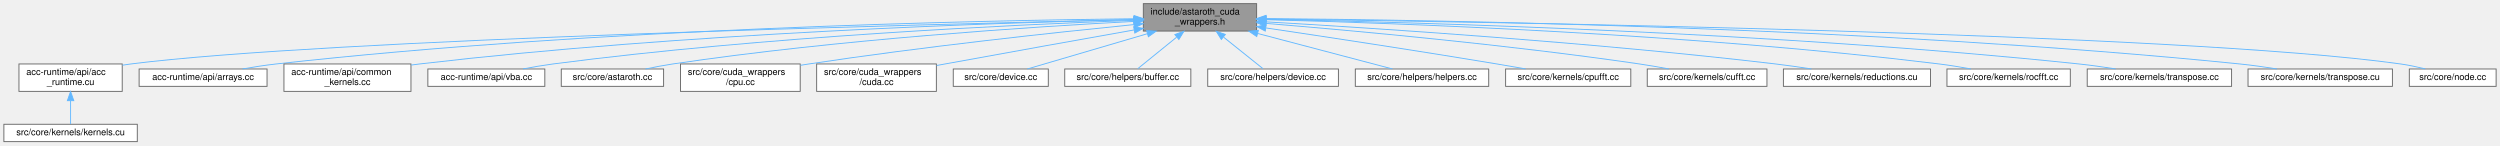
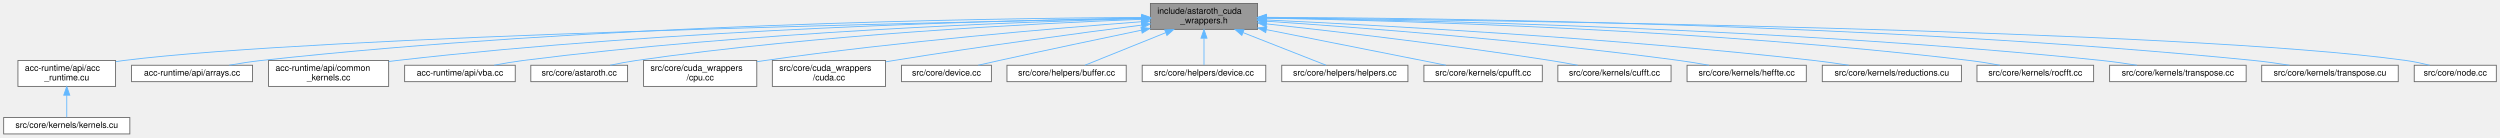
- <svg xmlns="http://www.w3.org/2000/svg" xmlns:xlink="http://www.w3.org/1999/xlink" width="2736pt" height="159pt" viewBox="0.00 0.00 2735.50 159.00">
+ <svg xmlns="http://www.w3.org/2000/svg" xmlns:xlink="http://www.w3.org/1999/xlink" width="2893pt" height="159pt" viewBox="0.00 0.00 2892.50 159.00">
  <g id="graph0" class="graph" transform="scale(1 1) rotate(0) translate(4 155)">
    <g id="Node000001" class="node">
      <g id="a_Node000001">
        <a xlink:title=" ">
-           <polygon fill="#999999" stroke="#666666" points="1371,-151 1247,-151 1247,-121 1371,-121 1371,-151" />
-           <text text-anchor="start" x="1255" y="-139" font-family="Helvetica,sans-Serif" font-size="10.00">include/astaroth_cuda</text>
-           <text text-anchor="middle" x="1309" y="-128" font-family="Helvetica,sans-Serif" font-size="10.00">_wrappers.h</text>
+           <polygon fill="#999999" stroke="#666666" points="1451,-151 1327,-151 1327,-121 1451,-121 1451,-151" />
+           <text text-anchor="start" x="1335" y="-139" font-family="Helvetica,sans-Serif" font-size="10.00">include/astaroth_cuda</text>
+           <text text-anchor="middle" x="1389" y="-128" font-family="Helvetica,sans-Serif" font-size="10.00">_wrappers.h</text>
        </a>
      </g>
    </g>
    <g id="Node000002" class="node">
      <g id="a_Node000002">
        <a xlink:href="acc__runtime_8cu.html" target="_top" xlink:title=" ">
          <polygon fill="white" stroke="#666666" points="129.5,-85 16.5,-85 16.5,-55 129.5,-55 129.5,-85" />
          <text text-anchor="start" x="24.5" y="-73" font-family="Helvetica,sans-Serif" font-size="10.00">acc-runtime/api/acc</text>
          <text text-anchor="middle" x="73" y="-62" font-family="Helvetica,sans-Serif" font-size="10.00">_runtime.cu</text>
        </a>
      </g>
    </g>
    <g id="edge1_Node000001_Node000002" class="edge">
      <g id="a_edge1_Node000001_Node000002">
        <a xlink:title=" ">
-           <path fill="none" stroke="#63b8ff" d="M1236.56,-133.48C1015.7,-128.61 352.94,-112.07 139,-85 135.98,-84.62 132.89,-84.17 129.78,-83.67" />
-           <polygon fill="#63b8ff" stroke="#63b8ff" points="1236.66,-136.99 1246.73,-133.71 1236.81,-129.99 1236.66,-136.99" />
+           <path fill="none" stroke="#63b8ff" d="M1316.41,-133.71C1085.42,-129.35 369.15,-113.8 139,-85 135.98,-84.62 132.89,-84.18 129.78,-83.68" />
+           <polygon fill="#63b8ff" stroke="#63b8ff" points="1316.64,-137.21 1326.71,-133.9 1316.78,-130.22 1316.64,-137.21" />
        </a>
      </g>
    </g>
    <g id="Node000004" class="node">
      <g id="a_Node000004">
        <a xlink:href="arrays_8cc.html" target="_top" xlink:title=" ">
          <polygon fill="white" stroke="#666666" points="288,-79.5 148,-79.5 148,-60.5 288,-60.5 288,-79.5" />
          <text text-anchor="middle" x="218" y="-67.5" font-family="Helvetica,sans-Serif" font-size="10.00">acc-runtime/api/arrays.cc</text>
        </a>
      </g>
    </g>
    <g id="edge3_Node000001_Node000004" class="edge">
      <g id="a_edge3_Node000001_Node000004">
        <a xlink:title=" ">
-           <path fill="none" stroke="#63b8ff" d="M1236.86,-134.49C1070.72,-132.66 648.47,-124.18 298,-85 285.95,-83.65 272.97,-81.63 261.04,-79.54" />
-           <polygon fill="#63b8ff" stroke="#63b8ff" points="1236.92,-137.99 1246.95,-134.6 1236.99,-130.99 1236.92,-137.99" />
+           <path fill="none" stroke="#63b8ff" d="M1316.84,-134.87C1141.69,-133.85 680.29,-127.04 298,-85 285.95,-83.67 272.96,-81.66 261.04,-79.57" />
+           <polygon fill="#63b8ff" stroke="#63b8ff" points="1316.95,-138.37 1326.97,-134.92 1316.99,-131.37 1316.95,-138.37" />
        </a>
      </g>
    </g>
    <g id="Node000005" class="node">
      <g id="a_Node000005">
        <a xlink:href="common__kernels_8cc.html" target="_top" xlink:title=" ">
          <polygon fill="white" stroke="#666666" points="445.5,-85 306.5,-85 306.5,-55 445.5,-55 445.5,-85" />
          <text text-anchor="start" x="314.5" y="-73" font-family="Helvetica,sans-Serif" font-size="10.00">acc-runtime/api/common</text>
          <text text-anchor="middle" x="376" y="-62" font-family="Helvetica,sans-Serif" font-size="10.00">_kernels.cc</text>
        </a>
      </g>
    </g>
    <g id="edge4_Node000001_Node000005" class="edge">
      <g id="a_edge4_Node000001_Node000005">
        <a xlink:title=" ">
-           <path fill="none" stroke="#63b8ff" d="M1236.62,-133.61C1089.12,-130.16 743.27,-118.86 455,-85 451.96,-84.64 448.85,-84.24 445.72,-83.81" />
-           <polygon fill="#63b8ff" stroke="#63b8ff" points="1236.82,-137.12 1246.9,-133.85 1236.98,-130.12 1236.82,-137.12" />
+           <path fill="none" stroke="#63b8ff" d="M1316.73,-134.13C1159.52,-131.57 774.86,-121.76 455,-85 451.96,-84.65 448.85,-84.26 445.72,-83.83" />
+           <polygon fill="#63b8ff" stroke="#63b8ff" points="1316.7,-137.63 1326.75,-134.29 1316.81,-130.63 1316.7,-137.63" />
        </a>
      </g>
    </g>
    <g id="Node000006" class="node">
      <g id="a_Node000006">
        <a xlink:href="vba_8cc.html" target="_top" xlink:title=" ">
          <polygon fill="white" stroke="#666666" points="592,-79.5 464,-79.5 464,-60.5 592,-60.5 592,-79.5" />
          <text text-anchor="middle" x="528" y="-67.5" font-family="Helvetica,sans-Serif" font-size="10.00">acc-runtime/api/vba.cc</text>
        </a>
      </g>
    </g>
    <g id="edge5_Node000001_Node000006" class="edge">
      <g id="a_edge5_Node000001_Node000006">
        <a xlink:title=" ">
-           <path fill="none" stroke="#63b8ff" d="M1236.61,-132.73C1108.15,-128.07 832.08,-115.21 601,-85 590.25,-83.59 578.7,-81.6 568.02,-79.56" />
-           <polygon fill="#63b8ff" stroke="#63b8ff" points="1236.6,-136.23 1246.72,-133.09 1236.85,-129.24 1236.6,-136.23" />
+           <path fill="none" stroke="#63b8ff" d="M1316.84,-133.46C1177.8,-129.83 863.35,-118.34 601,-85 590.12,-83.62 578.42,-81.61 567.64,-79.54" />
+           <polygon fill="#63b8ff" stroke="#63b8ff" points="1316.85,-136.96 1326.94,-133.72 1317.03,-129.97 1316.85,-136.96" />
        </a>
      </g>
    </g>
    <g id="Node000007" class="node">
      <g id="a_Node000007">
        <a xlink:href="astaroth_8cc.html" target="_top" xlink:title=" ">
          <polygon fill="white" stroke="#666666" points="722,-79.5 610,-79.5 610,-60.5 722,-60.5 722,-79.5" />
          <text text-anchor="middle" x="666" y="-67.5" font-family="Helvetica,sans-Serif" font-size="10.00">src/core/astaroth.cc</text>
        </a>
      </g>
    </g>
    <g id="edge6_Node000001_Node000007" class="edge">
      <g id="a_edge6_Node000001_Node000007">
        <a xlink:title=" ">
-           <path fill="none" stroke="#63b8ff" d="M1236.52,-131.58C1126.86,-125.75 912.41,-111.85 732,-85 722.27,-83.55 711.82,-81.55 702.17,-79.51" />
-           <polygon fill="#63b8ff" stroke="#63b8ff" points="1236.63,-135.09 1246.8,-132.11 1237,-128.1 1236.63,-135.09" />
+           <path fill="none" stroke="#63b8ff" d="M1316.36,-132.63C1194.87,-127.96 942.98,-115.27 732,-85 722.14,-83.59 711.56,-81.57 701.81,-79.5" />
+           <polygon fill="#63b8ff" stroke="#63b8ff" points="1316.53,-136.14 1326.65,-133.02 1316.79,-129.14 1316.53,-136.14" />
        </a>
      </g>
    </g>
    <g id="Node000008" class="node">
      <g id="a_Node000008">
        <a xlink:href="cpu_8cc.html" target="_top" xlink:title=" ">
          <polygon fill="white" stroke="#666666" points="871.5,-85 740.5,-85 740.5,-55 871.5,-55 871.5,-85" />
          <text text-anchor="start" x="748.5" y="-73" font-family="Helvetica,sans-Serif" font-size="10.00">src/core/cuda_wrappers</text>
          <text text-anchor="middle" x="806" y="-62" font-family="Helvetica,sans-Serif" font-size="10.00">/cpu.cc</text>
        </a>
      </g>
    </g>
    <g id="edge7_Node000001_Node000008" class="edge">
      <g id="a_edge7_Node000001_Node000008">
        <a xlink:title=" ">
-           <path fill="none" stroke="#63b8ff" d="M1236.71,-128.08C1151.46,-119.56 1005.56,-103.88 881,-85 877.99,-84.54 874.91,-84.06 871.81,-83.55" />
-           <polygon fill="#63b8ff" stroke="#63b8ff" points="1236.51,-131.57 1246.8,-129.08 1237.2,-124.61 1236.51,-131.57" />
+           <path fill="none" stroke="#63b8ff" d="M1316.45,-129.84C1217.66,-122.37 1035.44,-106.97 881,-85 877.98,-84.57 874.9,-84.11 871.8,-83.61" />
+           <polygon fill="#63b8ff" stroke="#63b8ff" points="1316.39,-133.35 1326.62,-130.61 1316.91,-126.37 1316.39,-133.35" />
        </a>
      </g>
    </g>
    <g id="Node000009" class="node">
      <g id="a_Node000009">
        <a xlink:href="cuda_8cc.html" target="_top" xlink:title=" ">
          <polygon fill="white" stroke="#666666" points="1020.5,-85 889.5,-85 889.5,-55 1020.5,-55 1020.5,-85" />
          <text text-anchor="start" x="897.5" y="-73" font-family="Helvetica,sans-Serif" font-size="10.00">src/core/cuda_wrappers</text>
          <text text-anchor="middle" x="955" y="-62" font-family="Helvetica,sans-Serif" font-size="10.00">/cuda.cc</text>
        </a>
      </g>
    </g>
    <g id="edge8_Node000001_Node000009" class="edge">
      <g id="a_edge8_Node000001_Node000009">
        <a xlink:title=" ">
-           <path fill="none" stroke="#63b8ff" d="M1237.04,-122.25C1180.68,-112.23 1100.32,-97.86 1030,-85 1027,-84.45 1023.94,-83.89 1020.85,-83.32" />
-           <polygon fill="#63b8ff" stroke="#63b8ff" points="1236.46,-125.7 1246.92,-124.01 1237.69,-118.81 1236.46,-125.7" />
+           <path fill="none" stroke="#63b8ff" d="M1316.98,-125.96C1244.39,-116.62 1129.21,-101.16 1030,-85 1026.99,-84.51 1023.92,-84 1020.82,-83.46" />
+           <polygon fill="#63b8ff" stroke="#63b8ff" points="1316.57,-129.44 1326.93,-127.24 1317.46,-122.5 1316.57,-129.44" />
        </a>
      </g>
    </g>
    <g id="Node000010" class="node">
      <g id="a_Node000010">
        <a xlink:href="device_8cc.html" target="_top" xlink:title=" ">
          <polygon fill="white" stroke="#666666" points="1143,-79.5 1039,-79.5 1039,-60.5 1143,-60.5 1143,-79.5" />
          <text text-anchor="middle" x="1091" y="-67.5" font-family="Helvetica,sans-Serif" font-size="10.00">src/core/device.cc</text>
        </a>
      </g>
    </g>
    <g id="edge9_Node000001_Node000010" class="edge">
      <g id="a_edge9_Node000001_Node000010">
        <a xlink:title=" ">
-           <path fill="none" stroke="#63b8ff" d="M1251.53,-118.13C1209.22,-105.71 1153.45,-89.33 1120.01,-79.52" />
-           <polygon fill="#63b8ff" stroke="#63b8ff" points="1250.58,-121.5 1261.16,-120.95 1252.55,-114.78 1250.58,-121.5" />
+           <path fill="none" stroke="#63b8ff" d="M1316.48,-120.05C1269.53,-110.28 1207.09,-97.13 1152,-85 1144.15,-83.27 1135.74,-81.37 1127.75,-79.54" />
+           <polygon fill="#63b8ff" stroke="#63b8ff" points="1316.06,-123.53 1326.56,-122.14 1317.48,-116.68 1316.06,-123.53" />
        </a>
      </g>
    </g>
    <g id="Node000011" class="node">
      <g id="a_Node000011">
        <a xlink:href="buffer_8cc.html" target="_top" xlink:title=" ">
          <polygon fill="white" stroke="#666666" points="1299,-79.5 1161,-79.5 1161,-60.5 1299,-60.5 1299,-79.5" />
          <text text-anchor="middle" x="1230" y="-67.5" font-family="Helvetica,sans-Serif" font-size="10.00">src/core/helpers/buffer.cc</text>
        </a>
      </g>
    </g>
    <g id="edge10_Node000001_Node000011" class="edge">
      <g id="a_edge10_Node000001_Node000011">
        <a xlink:title=" ">
-           <path fill="none" stroke="#63b8ff" d="M1283.4,-114.26C1269.02,-102.61 1251.83,-88.69 1240.92,-79.84" />
-           <polygon fill="#63b8ff" stroke="#63b8ff" points="1281.49,-117.22 1291.47,-120.8 1285.9,-111.78 1281.49,-117.22" />
+           <path fill="none" stroke="#63b8ff" d="M1344.53,-117.1C1314.01,-104.82 1274.88,-89.06 1251.16,-79.52" />
+           <polygon fill="#63b8ff" stroke="#63b8ff" points="1343.52,-120.47 1354.11,-120.95 1346.14,-113.97 1343.52,-120.47" />
        </a>
      </g>
    </g>
    <g id="Node000012" class="node">
      <g id="a_Node000012">
        <a xlink:href="helpers_2device_8cc.html" target="_top" xlink:title=" ">
          <polygon fill="white" stroke="#666666" points="1460.5,-79.5 1317.5,-79.5 1317.5,-60.5 1460.5,-60.5 1460.5,-79.5" />
          <text text-anchor="middle" x="1389" y="-67.5" font-family="Helvetica,sans-Serif" font-size="10.00">src/core/helpers/device.cc</text>
        </a>
      </g>
    </g>
    <g id="edge11_Node000001_Node000012" class="edge">
      <g id="a_edge11_Node000001_Node000012">
        <a xlink:title=" ">
-           <path fill="none" stroke="#63b8ff" d="M1334.93,-114.26C1349.48,-102.61 1366.89,-88.69 1377.94,-79.84" />
-           <polygon fill="#63b8ff" stroke="#63b8ff" points="1332.38,-111.82 1326.75,-120.8 1336.75,-117.28 1332.38,-111.82" />
+           <path fill="none" stroke="#63b8ff" d="M1389,-110.6C1389,-99.8 1389,-87.78 1389,-79.84" />
+           <polygon fill="#63b8ff" stroke="#63b8ff" points="1385.5,-110.8 1389,-120.8 1392.5,-110.8 1385.5,-110.8" />
        </a>
      </g>
    </g>
    <g id="Node000013" class="node">
      <g id="a_Node000013">
        <a xlink:href="helpers_8cc.html" target="_top" xlink:title=" ">
          <polygon fill="white" stroke="#666666" points="1625,-79.5 1479,-79.5 1479,-60.5 1625,-60.5 1625,-79.5" />
          <text text-anchor="middle" x="1552" y="-67.5" font-family="Helvetica,sans-Serif" font-size="10.00">src/core/helpers/helpers.cc</text>
        </a>
      </g>
    </g>
    <g id="edge12_Node000001_Node000013" class="edge">
      <g id="a_edge12_Node000001_Node000013">
        <a xlink:title=" ">
-           <path fill="none" stroke="#63b8ff" d="M1372.17,-118.36C1419.44,-105.91 1482.16,-89.4 1519.66,-79.52" />
-           <polygon fill="#63b8ff" stroke="#63b8ff" points="1371.11,-115.02 1362.33,-120.95 1372.89,-121.79 1371.11,-115.02" />
+           <path fill="none" stroke="#63b8ff" d="M1434.18,-117.26C1465.53,-104.95 1505.89,-89.11 1530.31,-79.52" />
+           <polygon fill="#63b8ff" stroke="#63b8ff" points="1432.8,-114.04 1424.77,-120.95 1435.36,-120.56 1432.8,-114.04" />
        </a>
      </g>
    </g>
    <g id="Node000014" class="node">
      <g id="a_Node000014">
        <a xlink:href="cpufft_8cc.html" target="_top" xlink:title=" ">
          <polygon fill="white" stroke="#666666" points="1780.5,-79.5 1643.5,-79.5 1643.5,-60.5 1780.5,-60.5 1780.5,-79.5" />
          <text text-anchor="middle" x="1712" y="-67.5" font-family="Helvetica,sans-Serif" font-size="10.00">src/core/kernels/cpufft.cc</text>
        </a>
      </g>
    </g>
    <g id="edge13_Node000001_Node000014" class="edge">
      <g id="a_edge13_Node000001_Node000014">
        <a xlink:title=" ">
-           <path fill="none" stroke="#63b8ff" d="M1381.35,-124.4C1447.27,-114.61 1547.28,-99.45 1634,-85 1644.18,-83.3 1655.09,-81.4 1665.43,-79.56" />
-           <polygon fill="#63b8ff" stroke="#63b8ff" points="1380.45,-120.99 1371.08,-125.92 1381.48,-127.92 1380.45,-120.99" />
+           <path fill="none" stroke="#63b8ff" d="M1461.28,-120.68C1525.09,-108.03 1615.99,-90.02 1669,-79.52" />
+           <polygon fill="#63b8ff" stroke="#63b8ff" points="1460.41,-117.28 1451.28,-122.66 1461.77,-124.15 1460.41,-117.28" />
        </a>
      </g>
    </g>
    <g id="Node000015" class="node">
      <g id="a_Node000015">
        <a xlink:href="cufft_8cc.html" target="_top" xlink:title=" ">
          <polygon fill="white" stroke="#666666" points="1929.5,-79.5 1798.5,-79.5 1798.5,-60.5 1929.5,-60.5 1929.5,-79.5" />
          <text text-anchor="middle" x="1864" y="-67.5" font-family="Helvetica,sans-Serif" font-size="10.00">src/core/kernels/cufft.cc</text>
        </a>
      </g>
    </g>
    <g id="edge14_Node000001_Node000015" class="edge">
      <g id="a_edge14_Node000001_Node000015">
        <a xlink:title=" ">
-           <path fill="none" stroke="#63b8ff" d="M1381.09,-129.39C1475.36,-121.63 1645.53,-106.14 1790,-85 1800.48,-83.47 1811.74,-81.5 1822.23,-79.53" />
-           <polygon fill="#63b8ff" stroke="#63b8ff" points="1380.77,-125.91 1371.09,-130.21 1381.34,-132.89 1380.77,-125.91" />
+           <path fill="none" stroke="#63b8ff" d="M1461.36,-127.36C1541.81,-118.55 1675.51,-102.95 1790,-85 1800.2,-83.4 1811.16,-81.45 1821.43,-79.53" />
+           <polygon fill="#63b8ff" stroke="#63b8ff" points="1460.9,-123.89 1451.34,-128.46 1461.66,-130.85 1460.9,-123.89" />
        </a>
      </g>
    </g>
    <g id="Node000016" class="node">
      <g id="a_Node000016">
-         <a xlink:href="reductions_8cu.html" target="_top" xlink:title=" ">
-           <polygon fill="white" stroke="#666666" points="2108.5,-79.5 1947.5,-79.5 1947.5,-60.5 2108.5,-60.5 2108.5,-79.5" />
-           <text text-anchor="middle" x="2028" y="-67.5" font-family="Helvetica,sans-Serif" font-size="10.00">src/core/kernels/reductions.cu</text>
+         <a xlink:href="heffte_8cc.html" target="_top" xlink:title=" ">
+           <polygon fill="white" stroke="#666666" points="2086,-79.5 1948,-79.5 1948,-60.5 2086,-60.5 2086,-79.5" />
+           <text text-anchor="middle" x="2017" y="-67.5" font-family="Helvetica,sans-Serif" font-size="10.00">src/core/kernels/heffte.cc</text>
        </a>
      </g>
    </g>
    <g id="edge15_Node000001_Node000016" class="edge">
      <g id="a_edge15_Node000001_Node000016">
        <a xlink:title=" ">
-           <path fill="none" stroke="#63b8ff" d="M1381.6,-131.06C1499.02,-124.27 1737.77,-108.78 1939,-85 1951.74,-83.49 1965.45,-81.52 1978.2,-79.53" />
-           <polygon fill="#63b8ff" stroke="#63b8ff" points="1381.09,-127.58 1371.3,-131.65 1381.49,-134.57 1381.09,-127.58" />
+           <path fill="none" stroke="#63b8ff" d="M1461.26,-130.44C1566.61,-123.34 1768.42,-108.02 1939,-85 1950.18,-83.49 1962.2,-81.51 1973.38,-79.52" />
+           <polygon fill="#63b8ff" stroke="#63b8ff" points="1460.8,-126.96 1451.06,-131.12 1461.27,-133.95 1460.8,-126.96" />
        </a>
      </g>
    </g>
    <g id="Node000017" class="node">
      <g id="a_Node000017">
-         <a xlink:href="rocfft_8cc.html" target="_top" xlink:title=" ">
-           <polygon fill="white" stroke="#666666" points="2261.5,-79.5 2126.5,-79.5 2126.5,-60.5 2261.5,-60.5 2261.5,-79.5" />
-           <text text-anchor="middle" x="2194" y="-67.5" font-family="Helvetica,sans-Serif" font-size="10.00">src/core/kernels/rocfft.cc</text>
+         <a xlink:href="reductions_8cu.html" target="_top" xlink:title=" ">
+           <polygon fill="white" stroke="#666666" points="2265.5,-79.5 2104.5,-79.5 2104.5,-60.5 2265.5,-60.5 2265.5,-79.5" />
+           <text text-anchor="middle" x="2185" y="-67.5" font-family="Helvetica,sans-Serif" font-size="10.00">src/core/kernels/reductions.cu</text>
        </a>
      </g>
    </g>
    <g id="edge16_Node000001_Node000017" class="edge">
      <g id="a_edge16_Node000001_Node000017">
        <a xlink:title=" ">
-           <path fill="none" stroke="#63b8ff" d="M1381.45,-133.45C1523.32,-129.76 1847.52,-118.15 2118,-85 2129.32,-83.61 2141.5,-81.6 2152.72,-79.54" />
-           <polygon fill="#63b8ff" stroke="#63b8ff" points="1381.05,-129.96 1371.14,-133.71 1381.23,-136.95 1381.05,-129.96" />
+           <path fill="none" stroke="#63b8ff" d="M1461.08,-131.89C1589.02,-125.92 1864.08,-111.09 2095,-85 2108.04,-83.53 2122.09,-81.54 2135.11,-79.52" />
+           <polygon fill="#63b8ff" stroke="#63b8ff" points="1460.84,-128.4 1451.02,-132.35 1461.17,-135.39 1460.84,-128.4" />
        </a>
      </g>
    </g>
    <g id="Node000018" class="node">
      <g id="a_Node000018">
-         <a xlink:href="transpose_8cc.html" target="_top" xlink:title=" ">
-           <polygon fill="white" stroke="#666666" points="2438,-79.5 2280,-79.5 2280,-60.5 2438,-60.5 2438,-79.5" />
-           <text text-anchor="middle" x="2359" y="-67.5" font-family="Helvetica,sans-Serif" font-size="10.00">src/core/kernels/transpose.cc</text>
+         <a xlink:href="rocfft_8cc.html" target="_top" xlink:title=" ">
+           <polygon fill="white" stroke="#666666" points="2418.5,-79.5 2283.5,-79.5 2283.5,-60.5 2418.5,-60.5 2418.5,-79.5" />
+           <text text-anchor="middle" x="2351" y="-67.5" font-family="Helvetica,sans-Serif" font-size="10.00">src/core/kernels/rocfft.cc</text>
        </a>
      </g>
    </g>
    <g id="edge17_Node000001_Node000018" class="edge">
      <g id="a_edge17_Node000001_Node000018">
        <a xlink:title=" ">
-           <path fill="none" stroke="#63b8ff" d="M1381.3,-133.85C1541.8,-130.74 1939.81,-119.85 2271,-85 2284.08,-83.62 2298.17,-81.62 2311.17,-79.55" />
-           <polygon fill="#63b8ff" stroke="#63b8ff" points="1381.01,-130.36 1371.08,-134.05 1381.14,-137.36 1381.01,-130.36" />
+           <path fill="none" stroke="#63b8ff" d="M1461.38,-133.99C1612.87,-131.21 1974.25,-121.04 2275,-85 2286.46,-83.63 2298.79,-81.6 2310.12,-79.51" />
+           <polygon fill="#63b8ff" stroke="#63b8ff" points="1461.2,-130.5 1451.27,-134.18 1461.33,-137.5 1461.2,-130.5" />
        </a>
      </g>
    </g>
    <g id="Node000019" class="node">
      <g id="a_Node000019">
-         <a xlink:href="transpose_8cu.html" target="_top" xlink:title=" ">
-           <polygon fill="white" stroke="#666666" points="2614,-79.5 2456,-79.5 2456,-60.5 2614,-60.5 2614,-79.5" />
-           <text text-anchor="middle" x="2535" y="-67.5" font-family="Helvetica,sans-Serif" font-size="10.00">src/core/kernels/transpose.cu</text>
+         <a xlink:href="transpose_8cc.html" target="_top" xlink:title=" ">
+           <polygon fill="white" stroke="#666666" points="2595,-79.5 2437,-79.5 2437,-60.5 2595,-60.5 2595,-79.5" />
+           <text text-anchor="middle" x="2516" y="-67.5" font-family="Helvetica,sans-Serif" font-size="10.00">src/core/kernels/transpose.cc</text>
        </a>
      </g>
    </g>
    <g id="edge18_Node000001_Node000019" class="edge">
      <g id="a_edge18_Node000001_Node000019">
        <a xlink:title=" ">
-           <path fill="none" stroke="#63b8ff" d="M1381.32,-134.67C1561.69,-133.24 2045.78,-125.6 2447,-85 2460.24,-83.66 2474.51,-81.64 2487.63,-79.55" />
-           <polygon fill="#63b8ff" stroke="#63b8ff" points="1381.14,-131.18 1371.17,-134.75 1381.19,-138.18 1381.14,-131.18" />
+           <path fill="none" stroke="#63b8ff" d="M1461.29,-134.25C1630.67,-131.89 2066.24,-122.37 2428,-85 2441.23,-83.63 2455.51,-81.6 2468.63,-79.51" />
+           <polygon fill="#63b8ff" stroke="#63b8ff" points="1461.2,-130.75 1451.25,-134.38 1461.29,-137.75 1461.2,-130.75" />
        </a>
      </g>
    </g>
    <g id="Node000020" class="node">
      <g id="a_Node000020">
-         <a xlink:href="node_8cc.html" target="_top" xlink:title="Multi-GPU implementation.">
-           <polygon fill="white" stroke="#666666" points="2727.5,-79.5 2632.5,-79.5 2632.5,-60.5 2727.5,-60.5 2727.5,-79.5" />
-           <text text-anchor="middle" x="2680" y="-67.5" font-family="Helvetica,sans-Serif" font-size="10.00">src/core/node.cc</text>
+         <a xlink:href="transpose_8cu.html" target="_top" xlink:title=" ">
+           <polygon fill="white" stroke="#666666" points="2771,-79.5 2613,-79.5 2613,-60.5 2771,-60.5 2771,-79.5" />
+           <text text-anchor="middle" x="2692" y="-67.5" font-family="Helvetica,sans-Serif" font-size="10.00">src/core/kernels/transpose.cu</text>
        </a>
      </g>
    </g>
    <g id="edge19_Node000001_Node000020" class="edge">
      <g id="a_edge19_Node000001_Node000020">
        <a xlink:title=" ">
-           <path fill="none" stroke="#63b8ff" d="M1381.67,-134.17C1620.58,-131.16 2380.33,-119.06 2623,-85 2631.88,-83.75 2641.39,-81.71 2650.05,-79.56" />
-           <polygon fill="#63b8ff" stroke="#63b8ff" points="1381.32,-130.68 1371.36,-134.3 1381.41,-137.68 1381.32,-130.68" />
+           <path fill="none" stroke="#63b8ff" d="M1461.2,-134.96C1649.66,-134.23 2171.85,-128.12 2604,-85 2617.39,-83.66 2631.85,-81.62 2645.09,-79.5" />
+           <polygon fill="#63b8ff" stroke="#63b8ff" points="1461.12,-131.46 1451.14,-135 1461.15,-138.46 1461.12,-131.46" />
+         </a>
+       </g>
+     </g>
+     <g id="Node000021" class="node">
+       <g id="a_Node000021">
+         <a xlink:href="node_8cc.html" target="_top" xlink:title="Multi-GPU implementation.">
+           <polygon fill="white" stroke="#666666" points="2884.5,-79.5 2789.5,-79.5 2789.5,-60.5 2884.5,-60.5 2884.5,-79.5" />
+           <text text-anchor="middle" x="2837" y="-67.5" font-family="Helvetica,sans-Serif" font-size="10.00">src/core/node.cc</text>
+         </a>
+       </g>
+     </g>
+     <g id="edge20_Node000001_Node000021" class="edge">
+       <g id="a_edge20_Node000001_Node000021">
+         <a xlink:title=" ">
+           <path fill="none" stroke="#63b8ff" d="M1461.68,-134.35C1709.71,-131.84 2521.64,-120.98 2780,-85 2788.98,-83.75 2798.61,-81.68 2807.35,-79.5" />
+           <polygon fill="#63b8ff" stroke="#63b8ff" points="1461.31,-130.86 1451.35,-134.46 1461.38,-137.86 1461.31,-130.86" />
        </a>
      </g>
    </g>
    <g id="Node000003" class="node">
      <g id="a_Node000003">
        <a xlink:href="kernels_8cu.html" target="_top" xlink:title=" ">
          <polygon fill="white" stroke="#666666" points="146,-19 0,-19 0,0 146,0 146,-19" />
          <text text-anchor="middle" x="73" y="-7" font-family="Helvetica,sans-Serif" font-size="10.00">src/core/kernels/kernels.cu</text>
        </a>
      </g>
    </g>
    <g id="edge2_Node000002_Node000003" class="edge">
      <g id="a_edge2_Node000002_Node000003">
        <a xlink:title=" ">
          <path fill="none" stroke="#63b8ff" d="M73,-44.75C73,-35.72 73,-26.03 73,-19.27" />
          <polygon fill="#63b8ff" stroke="#63b8ff" points="69.5,-44.84 73,-54.84 76.5,-44.84 69.5,-44.84" />
        </a>
      </g>
    </g>
  </g>
</svg>
